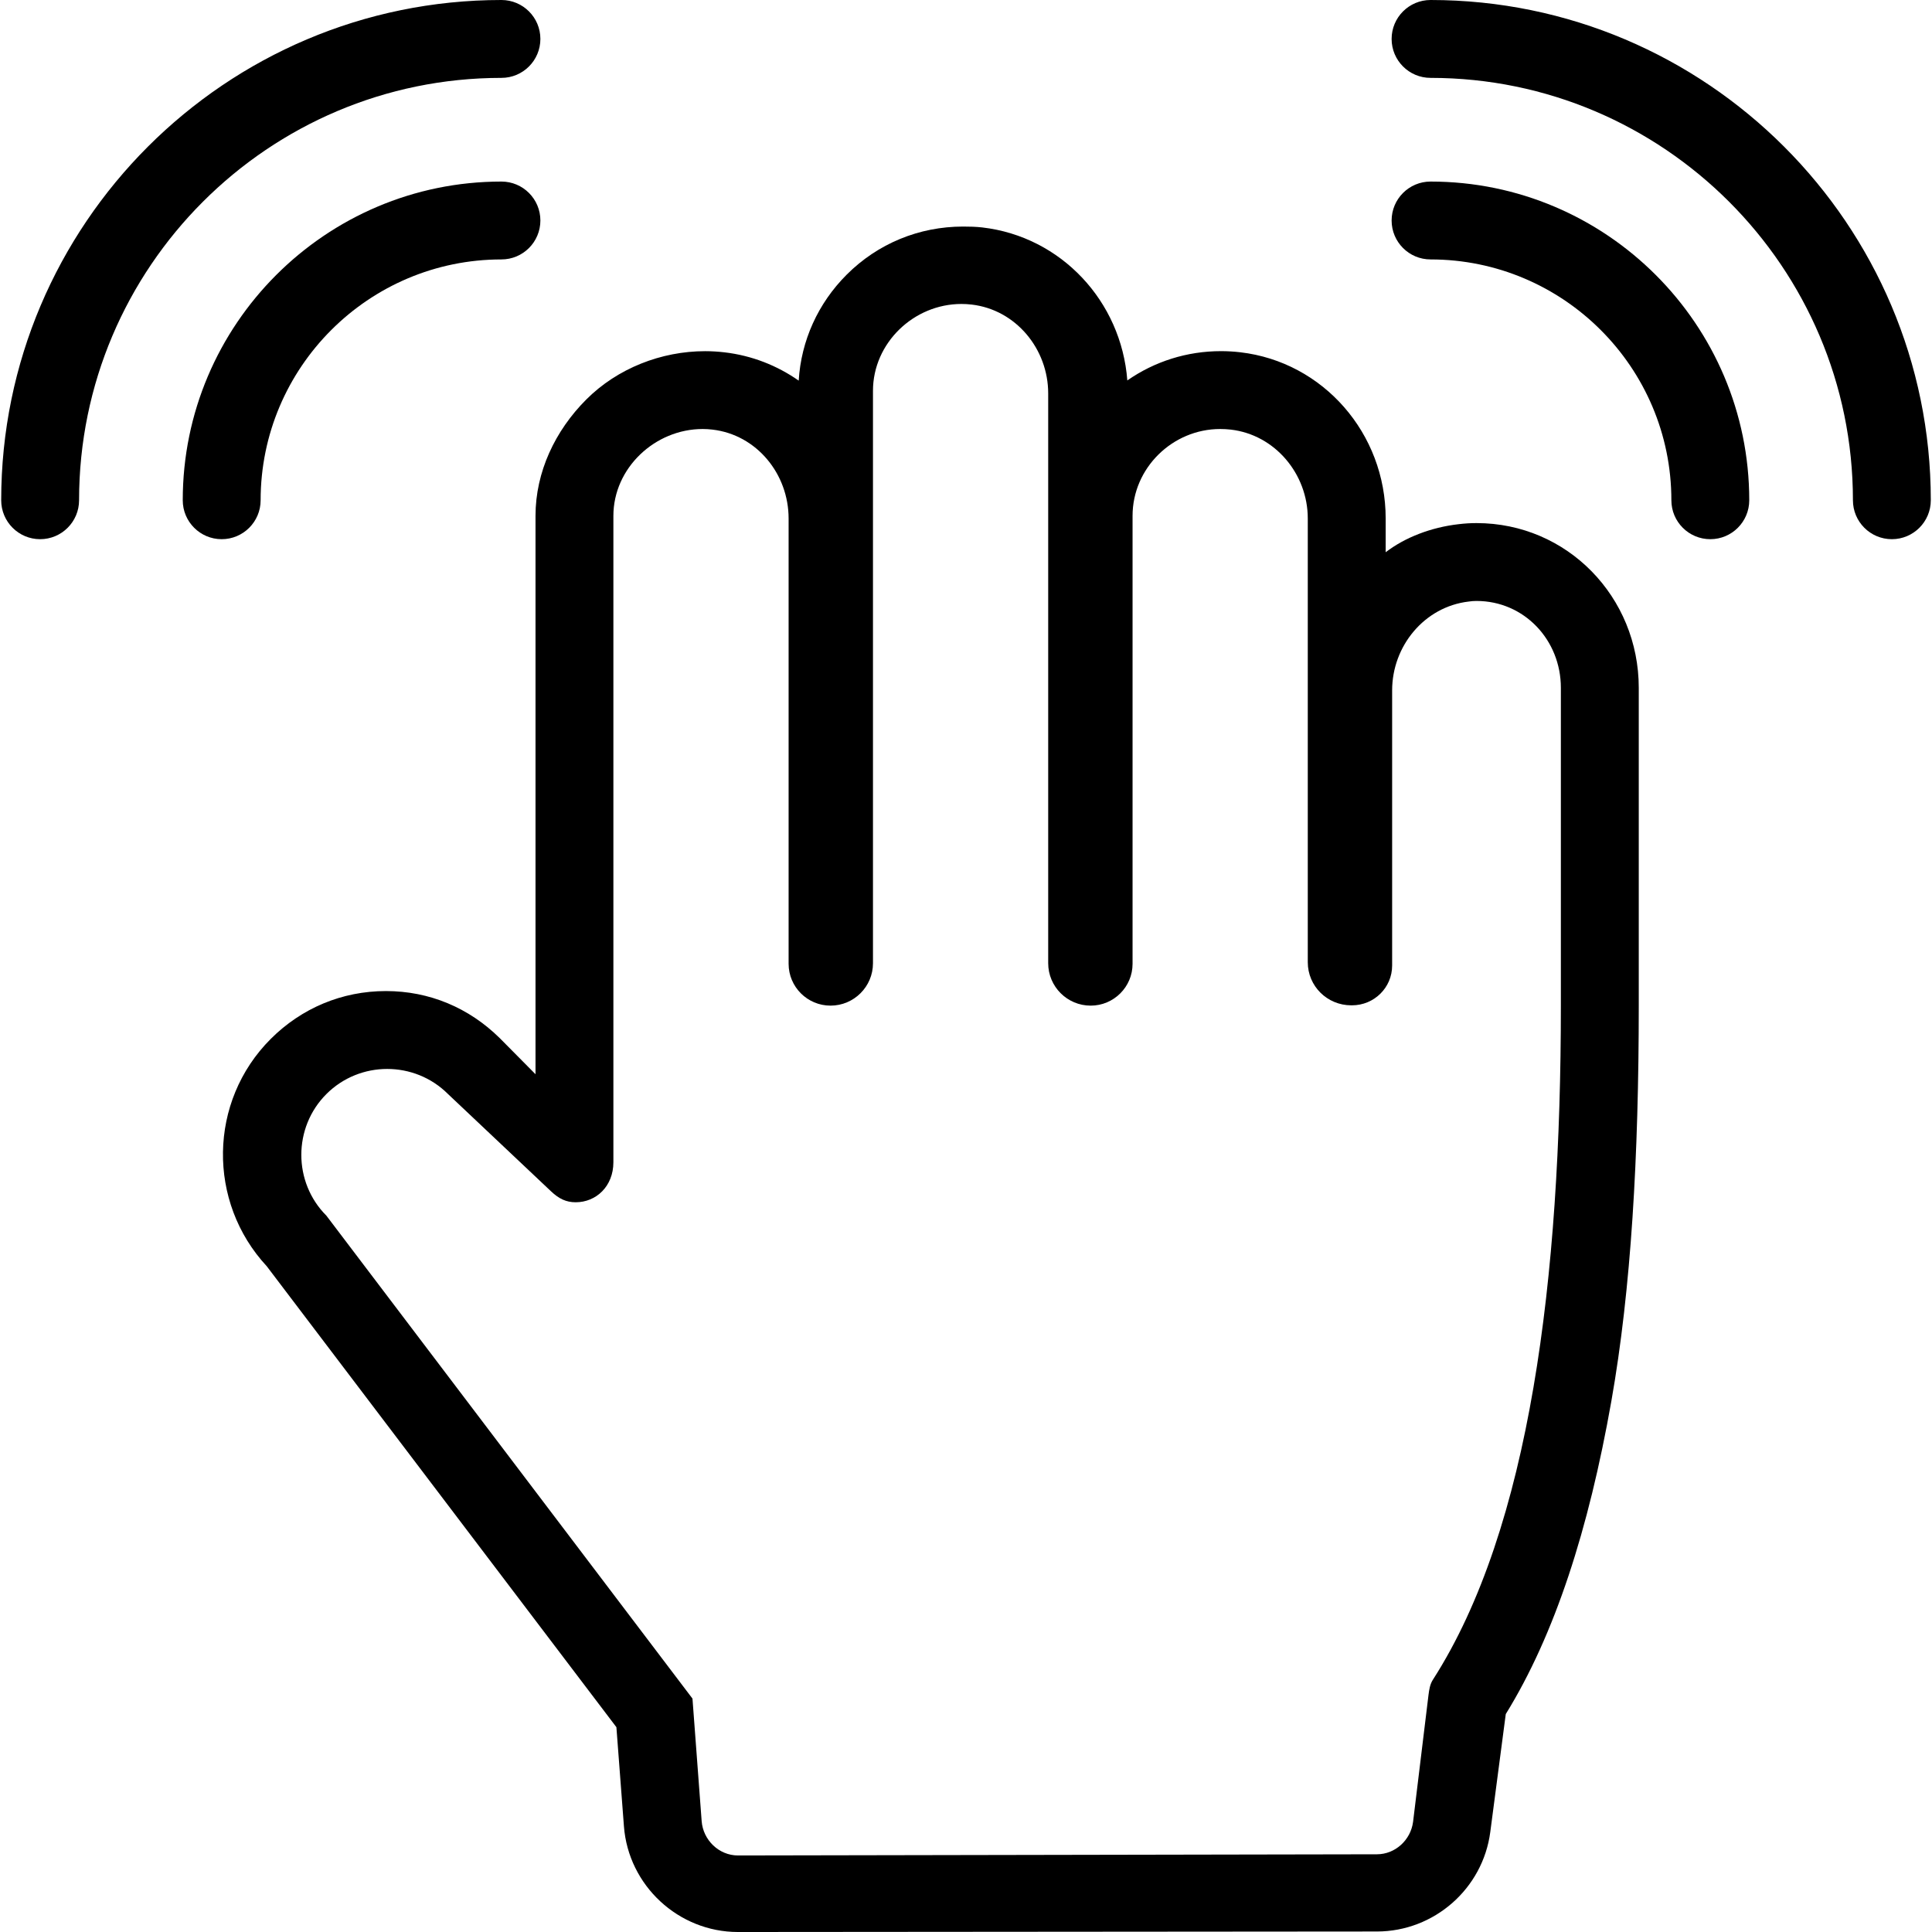
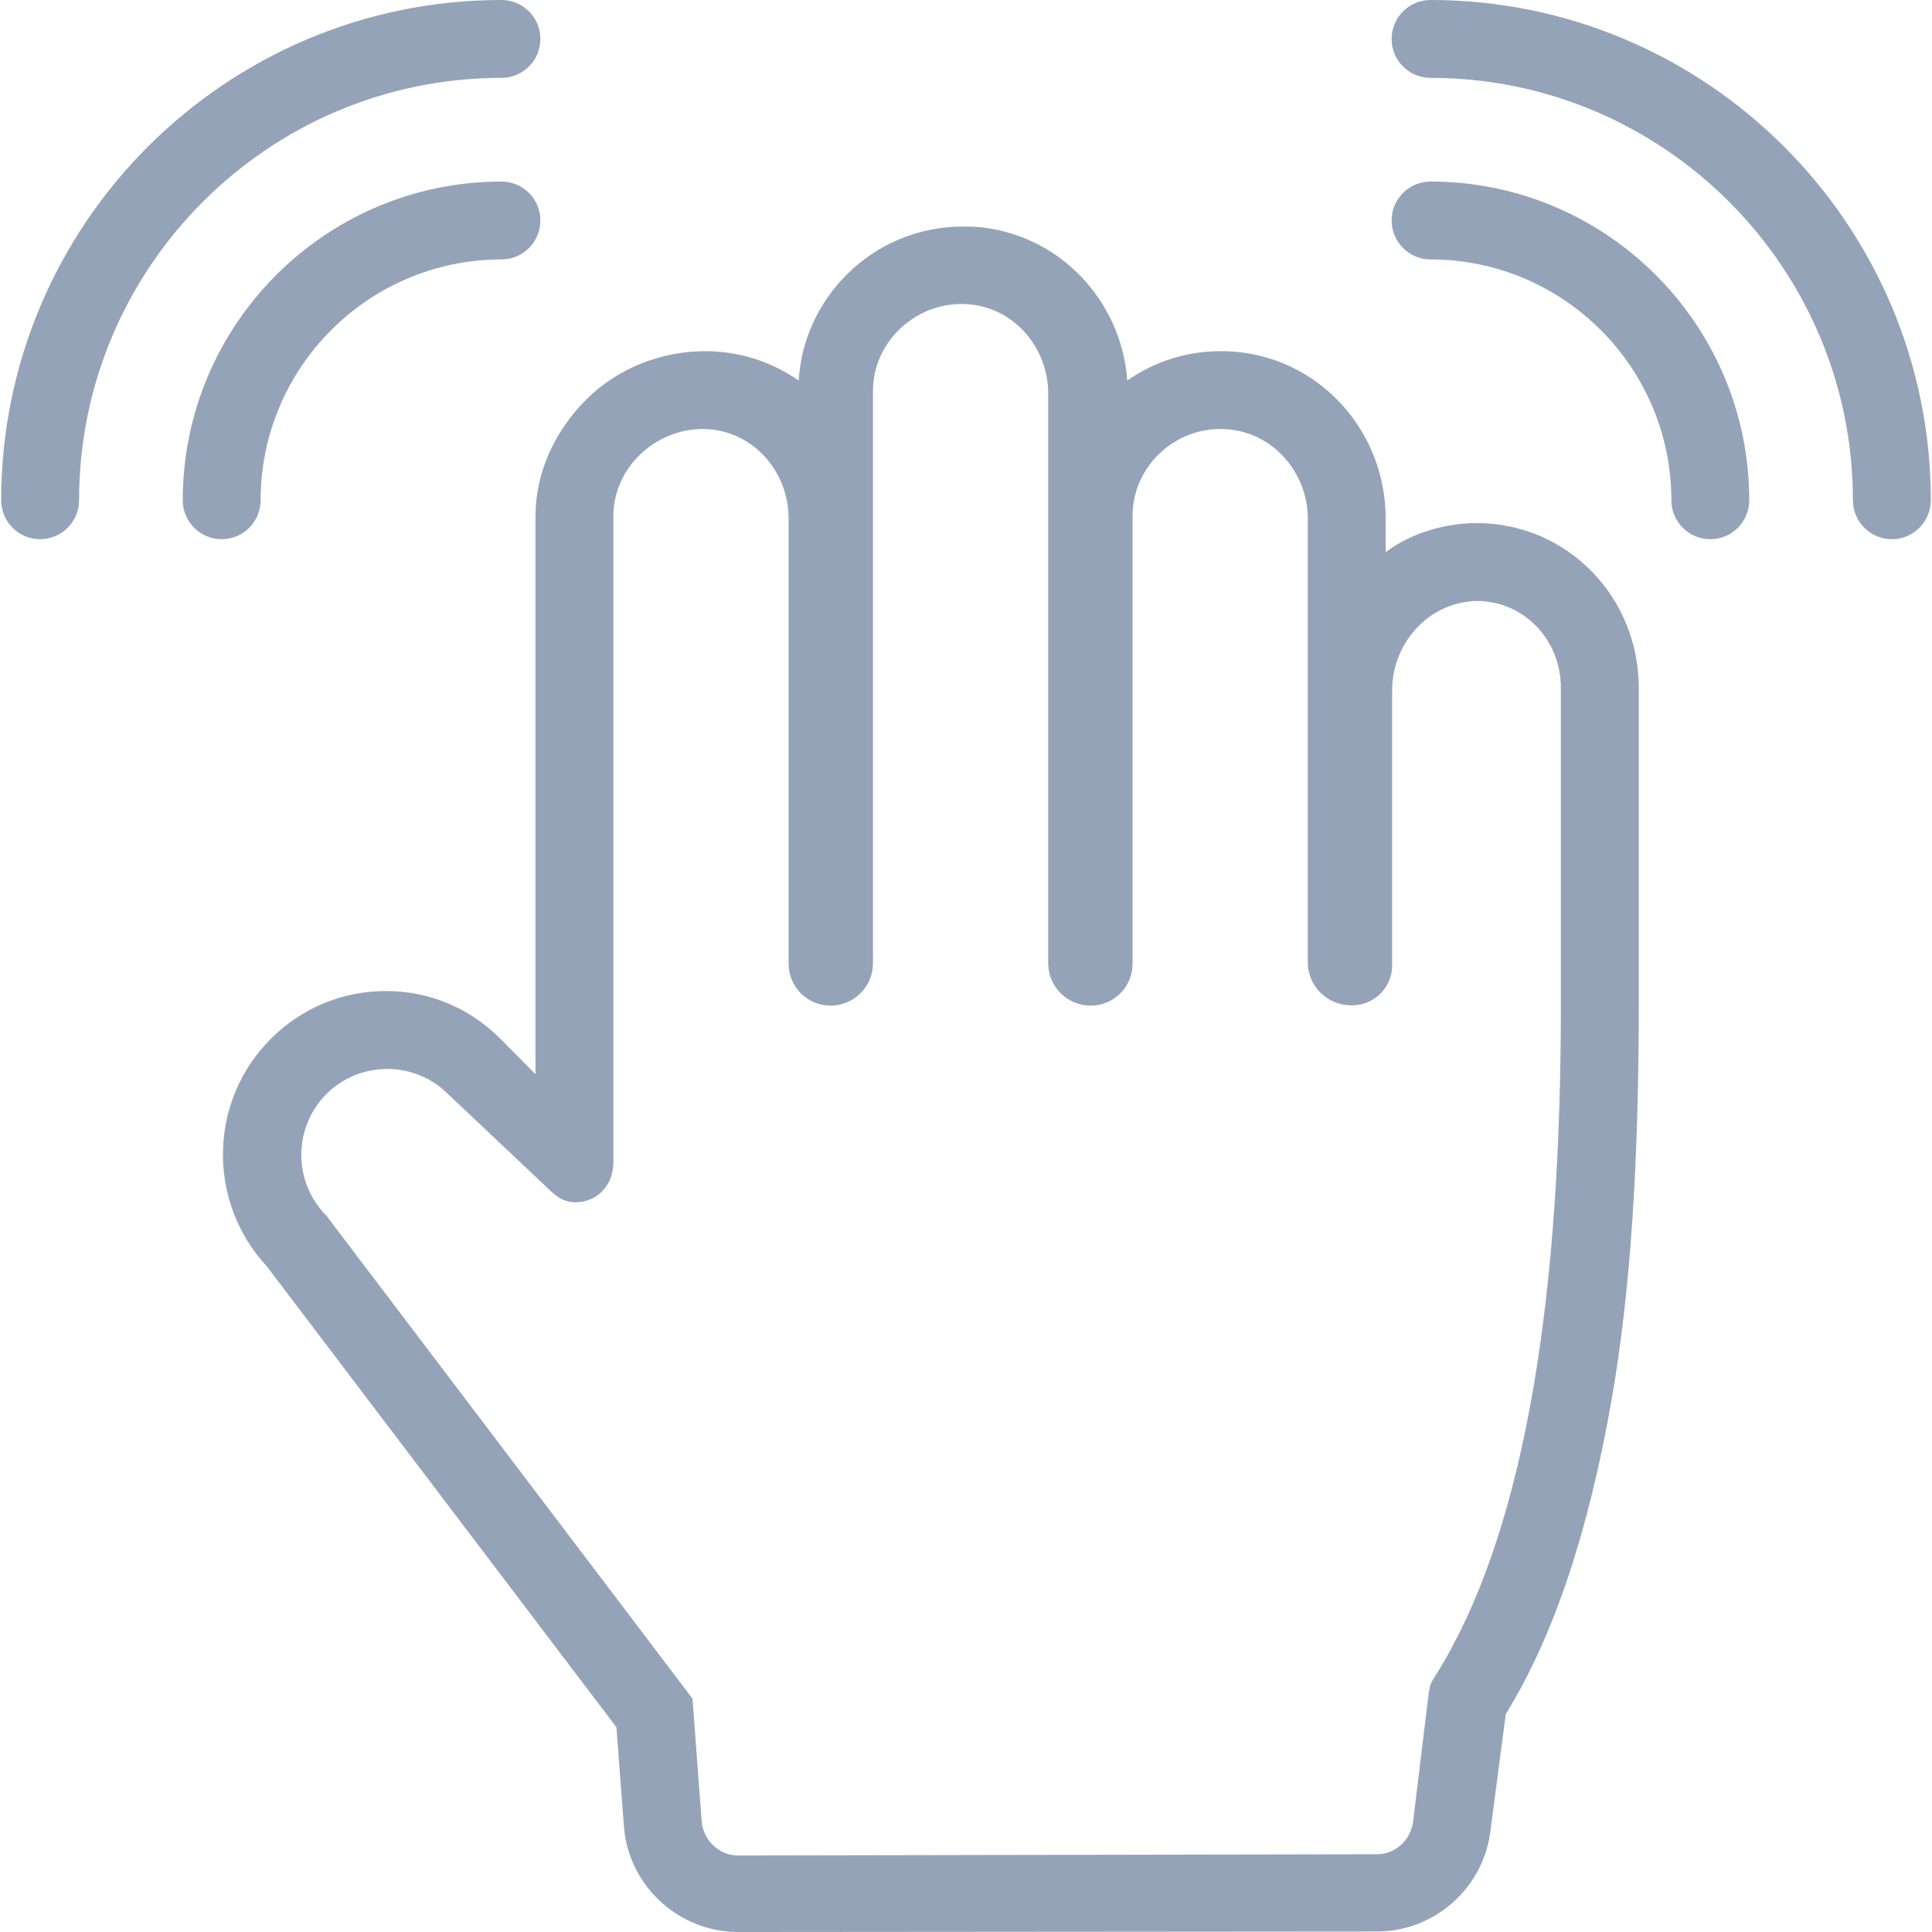
- <svg xmlns="http://www.w3.org/2000/svg" className="w-32 h-32 fill-slate-300" version="1.1" id="Capa_1" viewBox="0 0 297.703 297.703" xml:space="preserve">
+ <svg xmlns="http://www.w3.org/2000/svg" className="" version="1.1" id="Capa_1" viewBox="0 0 297.703 297.703" xml:space="preserve">
  <g>
-     <path d="M40.16,77.084c0-20.462,16.646-37.108,37.108-37.108c3.313,0,6-2.687,6-6c0-3.313-2.687-6-6-6c-27.078,0-49.108,22.03-49.108,49.108c0,3.313,2.687,6,6,6C37.473,83.084,40.16,80.397,40.16,77.084z" />
-     <path d="M77.268,12c3.313,0,6-2.686,6-6c0-3.313-2.687-6-6-6C34.764,0,0.184,34.58,0.184,77.084c0,3.313,2.687,6,6,6s6-2.687,6-6C12.184,41.196,41.38,12,77.268,12z" />
-     <path d="M220.435,27.976c-3.314,0-6,2.687-6,6c0,3.313,2.686,6,6,6c20.462,0,37.108,16.646,37.108,37.108c0,3.313,2.686,6,6,6s6-2.687,6-6C269.543,50.006,247.513,27.976,220.435,27.976z" />
-     <path d="M220.435,0c-3.314,0-6,2.687-6,6c0,3.314,2.686,6,6,6c35.888,0,65.084,29.196,65.084,65.084c0,3.313,2.686,6,6,6 c3.313,0,6-2.687,6-6C297.519,34.58,262.939,0,220.435,0z" />
-     <path d="M227.513,80.603c-0.985,0-1.801,0.058-2.784,0.172c-4.218,0.491-8.21,2.021-11.21,4.319v-5.199c0-13.116-9.63-24.128-22.409-25.614c-0.983-0.115-1.979-0.173-2.966-0.173c-5.229-0.001-10.219,1.579-14.435,4.514c-0.923-12.218-10.215-22.164-22.337-23.574c-0.983-0.114-1.971-0.137-2.957-0.137h-0.005h-0.004c-6.765,0-13.136,2.607-17.938,7.409c-4.424,4.424-7.017,10.162-7.396,16.332c-3.311-2.319-7.203-3.869-11.442-4.362c-0.983-0.115-1.982-0.177-2.968-0.177c-6.765-0.001-13.516,2.641-18.318,7.442c-4.801,4.802-7.827,11.169-7.827,17.934v86.04l-5.524-5.577c-4.742-4.67-10.834-7.239-17.522-7.239c-6.754,0-12.998,2.621-17.757,7.379c-9.619,9.619-9.791,25.133-0.611,35.021l53.878,71.029l1.16,15.265c0.687,9.139,8.409,16.297,17.573,16.297l98.471-0.078c8.805-0.011,16.306-6.598,17.452-15.323l2.388-18.182c7.557-12.231,12.779-28.446,16.272-48.228c3.051-17.273,4.221-37.775,4.221-60.934v-48.976C252.518,91.988,241.509,80.603,227.513,80.603z M217.74,280.739c-0.366,2.793-2.745,4.986-5.562,4.989l-98.451,0.182c-0.003,0-0.005,0-0.008,0c-2.938,0-5.38-2.369-5.601-5.3l-1.411-18.831c-0.001-0.01-0.004-0.045-0.011-0.053l-56.401-74.402c-5.152-5.152-5.152-13.59,0-18.741c2.576-2.576,5.972-3.868,9.367-3.868c3.396,0,6.792,1.287,9.368,3.863l15.874,14.988c1.237,1.168,2.344,1.691,3.802,1.691c3.167,0,5.811-2.47,5.811-6.165V79.488c0-7.359,6.402-13.382,13.762-13.381c0.521,0,0.977,0.03,1.51,0.092c6.811,0.793,11.728,6.838,11.728,13.695v68.615c0,3.562,2.897,6.449,6.46,6.449c3.606,0,6.54-2.924,6.54-6.53V60.22c0-7.36,6.274-13.382,13.633-13.382c0.52,0,1.042,0.03,1.574,0.093c6.811,0.792,11.793,6.838,11.793,13.694v87.796c0,3.61,2.938,6.538,6.548,6.538c3.558,0,6.452-2.885,6.452-6.442V79.488c0-7.359,6.145-13.382,13.505-13.381c0.52,0,1.105,0.03,1.637,0.092c6.811,0.793,11.857,6.838,11.857,13.695v68.376c0,3.694,3.005,6.64,6.698,6.64h0.111c3.413,0,6.19-2.719,6.19-6.132v-42.39c0-6.856,4.985-12.901,11.795-13.694c0.532-0.062,0.681-0.092,1.202-0.092c7.359,0,13.003,6.021,13.003,13.381v48.976c0,41.828-4.698,80.477-19.716,103.867c-0.456,0.711-0.57,1.506-0.68,2.344L217.74,280.739z" />
+     <path fill="#94A3B8" d="M40.16,77.084c0-20.462,16.646-37.108,37.108-37.108c3.313,0,6-2.687,6-6c0-3.313-2.687-6-6-6c-27.078,0-49.108,22.03-49.108,49.108c0,3.313,2.687,6,6,6C37.473,83.084,40.16,80.397,40.16,77.084z" />
+     <path fill="#94A3B8" d="M77.268,12c3.313,0,6-2.686,6-6c0-3.313-2.687-6-6-6C34.764,0,0.184,34.58,0.184,77.084c0,3.313,2.687,6,6,6s6-2.687,6-6C12.184,41.196,41.38,12,77.268,12z" />
+     <path fill="#94A3B8" d="M220.435,27.976c-3.314,0-6,2.687-6,6c0,3.313,2.686,6,6,6c20.462,0,37.108,16.646,37.108,37.108c0,3.313,2.686,6,6,6s6-2.687,6-6C269.543,50.006,247.513,27.976,220.435,27.976z" />
+     <path fill="#94A3B8" d="M220.435,0c-3.314,0-6,2.687-6,6c0,3.314,2.686,6,6,6c35.888,0,65.084,29.196,65.084,65.084c0,3.313,2.686,6,6,6 c3.313,0,6-2.687,6-6C297.519,34.58,262.939,0,220.435,0z" />
+     <path fill="#94A3B8" d="M227.513,80.603c-0.985,0-1.801,0.058-2.784,0.172c-4.218,0.491-8.21,2.021-11.21,4.319v-5.199c0-13.116-9.63-24.128-22.409-25.614c-0.983-0.115-1.979-0.173-2.966-0.173c-5.229-0.001-10.219,1.579-14.435,4.514c-0.923-12.218-10.215-22.164-22.337-23.574c-0.983-0.114-1.971-0.137-2.957-0.137h-0.005h-0.004c-6.765,0-13.136,2.607-17.938,7.409c-4.424,4.424-7.017,10.162-7.396,16.332c-3.311-2.319-7.203-3.869-11.442-4.362c-0.983-0.115-1.982-0.177-2.968-0.177c-6.765-0.001-13.516,2.641-18.318,7.442c-4.801,4.802-7.827,11.169-7.827,17.934v86.04l-5.524-5.577c-4.742-4.67-10.834-7.239-17.522-7.239c-6.754,0-12.998,2.621-17.757,7.379c-9.619,9.619-9.791,25.133-0.611,35.021l53.878,71.029l1.16,15.265c0.687,9.139,8.409,16.297,17.573,16.297l98.471-0.078c8.805-0.011,16.306-6.598,17.452-15.323l2.388-18.182c7.557-12.231,12.779-28.446,16.272-48.228c3.051-17.273,4.221-37.775,4.221-60.934v-48.976C252.518,91.988,241.509,80.603,227.513,80.603z M217.74,280.739c-0.366,2.793-2.745,4.986-5.562,4.989l-98.451,0.182c-0.003,0-0.005,0-0.008,0c-2.938,0-5.38-2.369-5.601-5.3l-1.411-18.831c-0.001-0.01-0.004-0.045-0.011-0.053l-56.401-74.402c-5.152-5.152-5.152-13.59,0-18.741c2.576-2.576,5.972-3.868,9.367-3.868c3.396,0,6.792,1.287,9.368,3.863l15.874,14.988c1.237,1.168,2.344,1.691,3.802,1.691c3.167,0,5.811-2.47,5.811-6.165V79.488c0-7.359,6.402-13.382,13.762-13.381c0.521,0,0.977,0.03,1.51,0.092c6.811,0.793,11.728,6.838,11.728,13.695v68.615c0,3.562,2.897,6.449,6.46,6.449c3.606,0,6.54-2.924,6.54-6.53V60.22c0-7.36,6.274-13.382,13.633-13.382c0.52,0,1.042,0.03,1.574,0.093c6.811,0.792,11.793,6.838,11.793,13.694v87.796c0,3.61,2.938,6.538,6.548,6.538c3.558,0,6.452-2.885,6.452-6.442V79.488c0-7.359,6.145-13.382,13.505-13.381c0.52,0,1.105,0.03,1.637,0.092c6.811,0.793,11.857,6.838,11.857,13.695v68.376c0,3.694,3.005,6.64,6.698,6.64h0.111c3.413,0,6.19-2.719,6.19-6.132v-42.39c0-6.856,4.985-12.901,11.795-13.694c0.532-0.062,0.681-0.092,1.202-0.092c7.359,0,13.003,6.021,13.003,13.381v48.976c0,41.828-4.698,80.477-19.716,103.867c-0.456,0.711-0.57,1.506-0.68,2.344L217.74,280.739z" />
  </g>
</svg>
